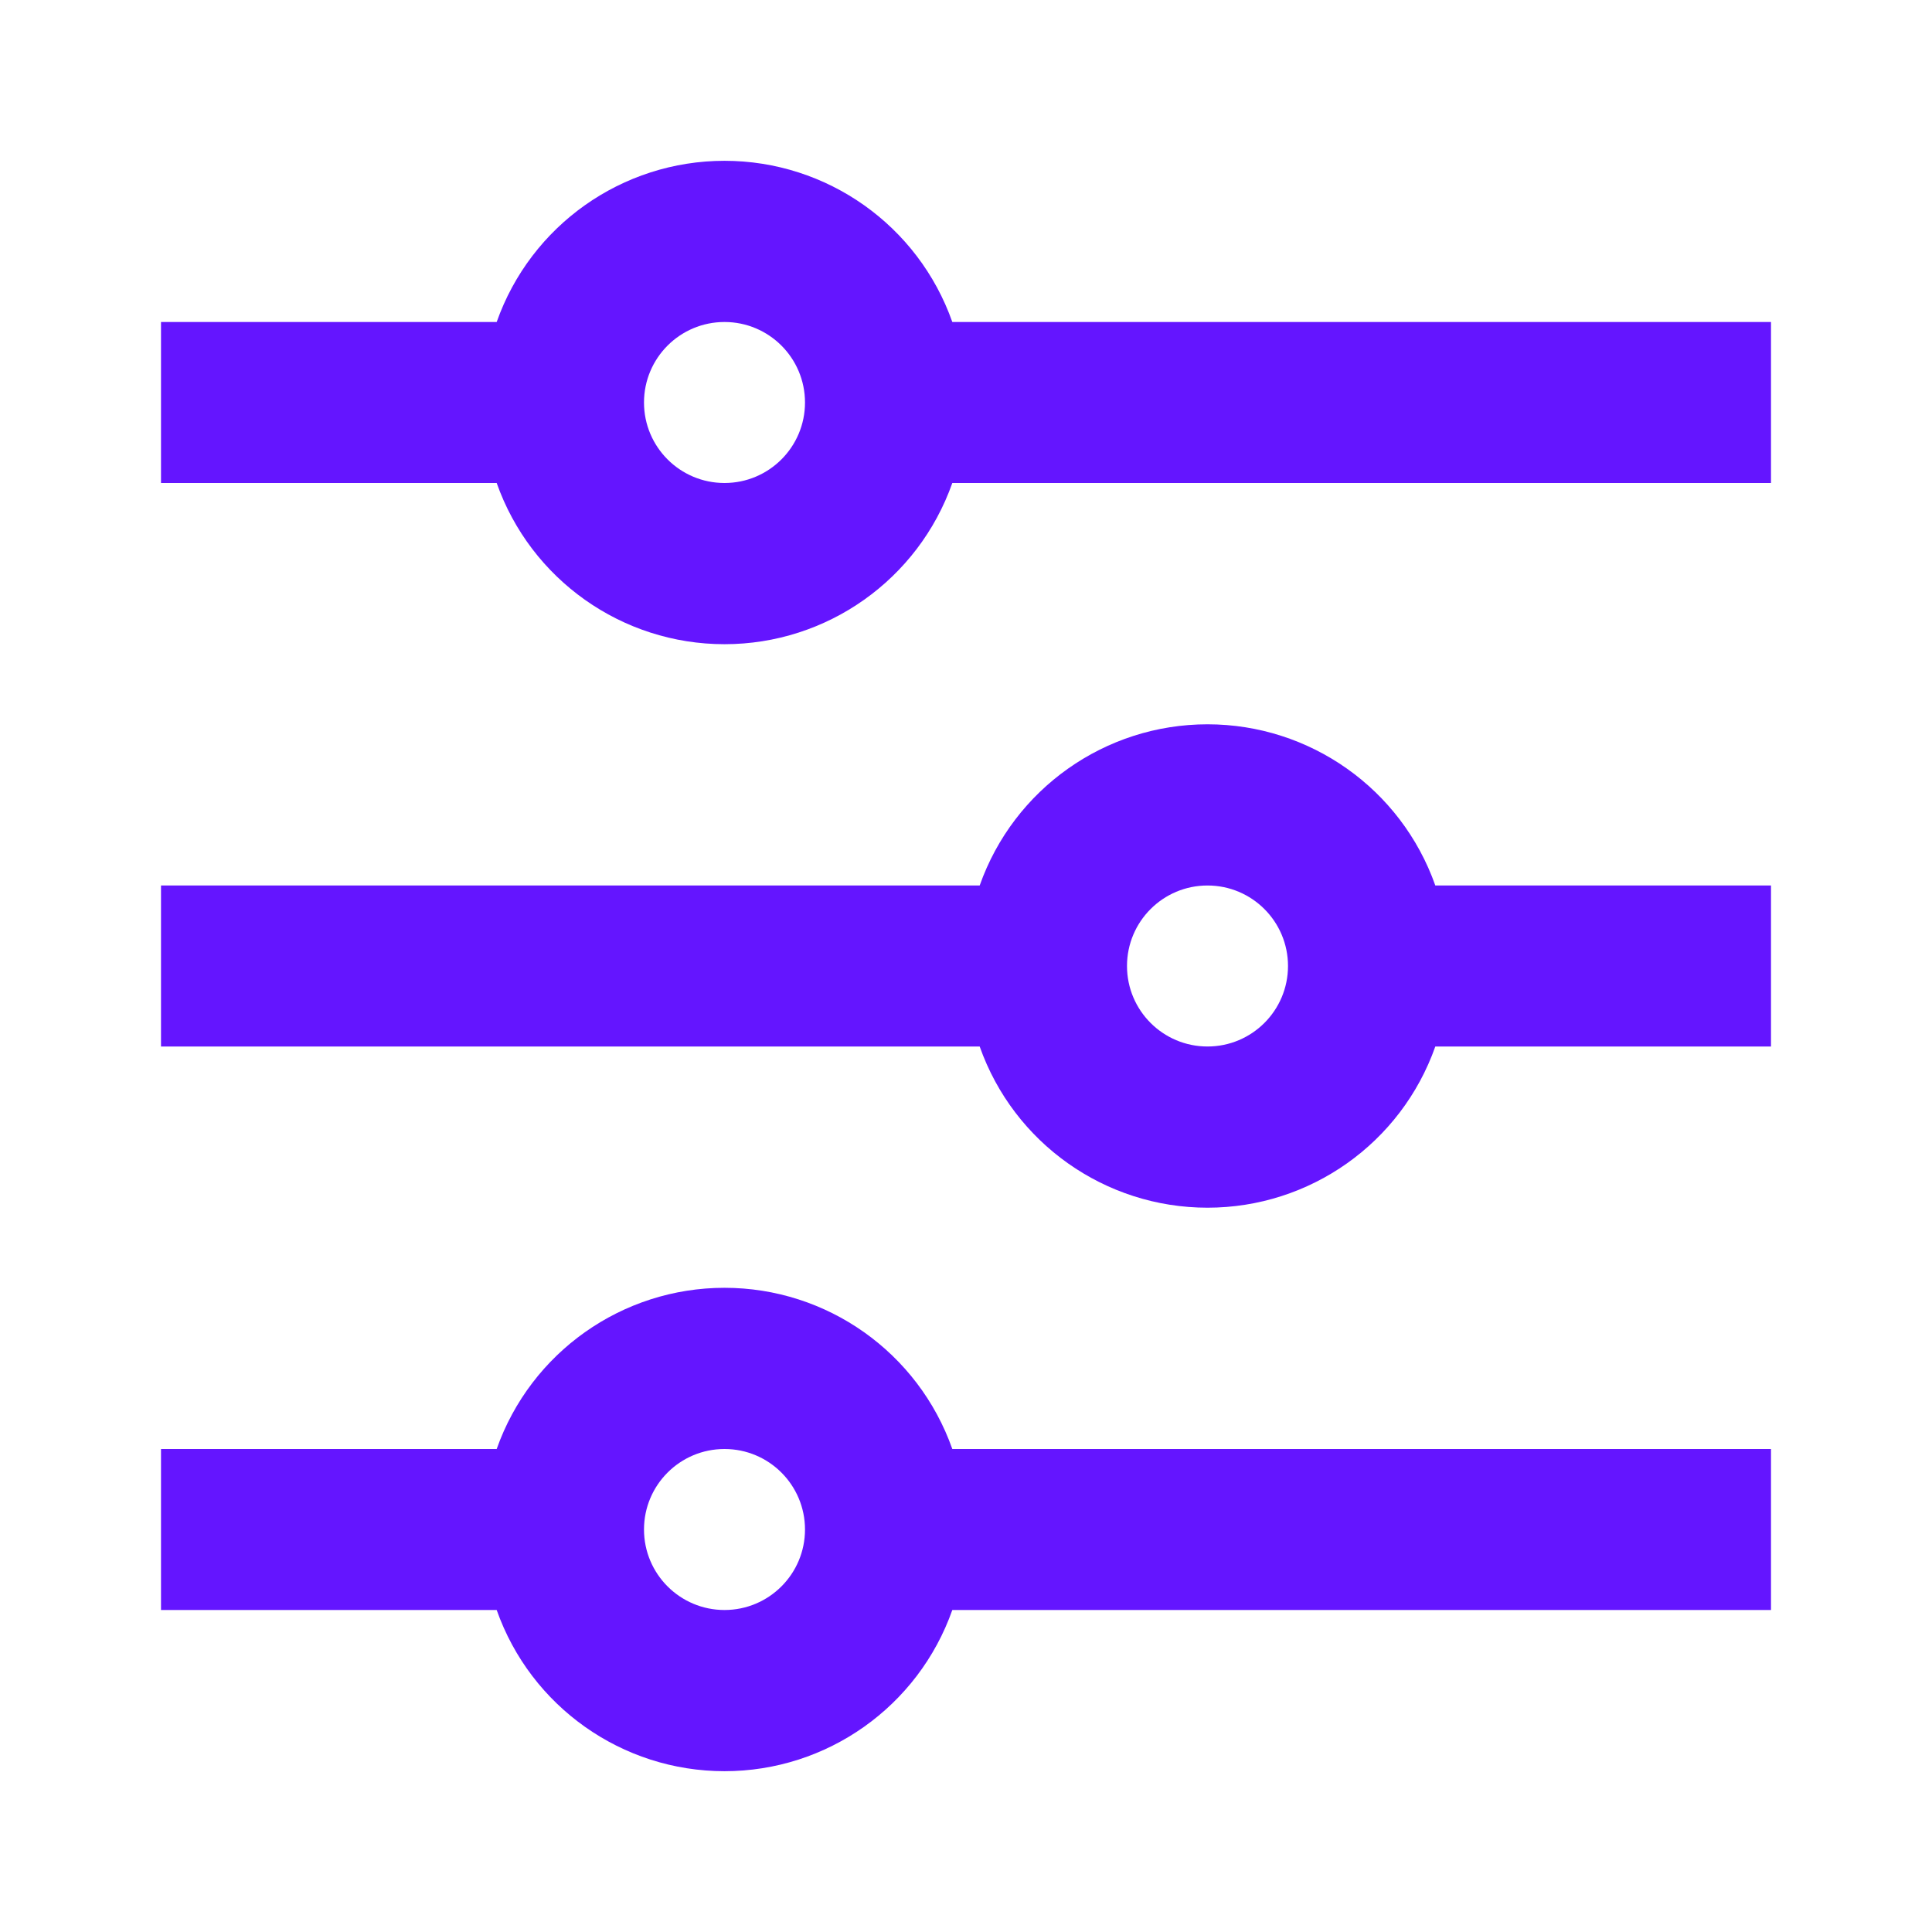
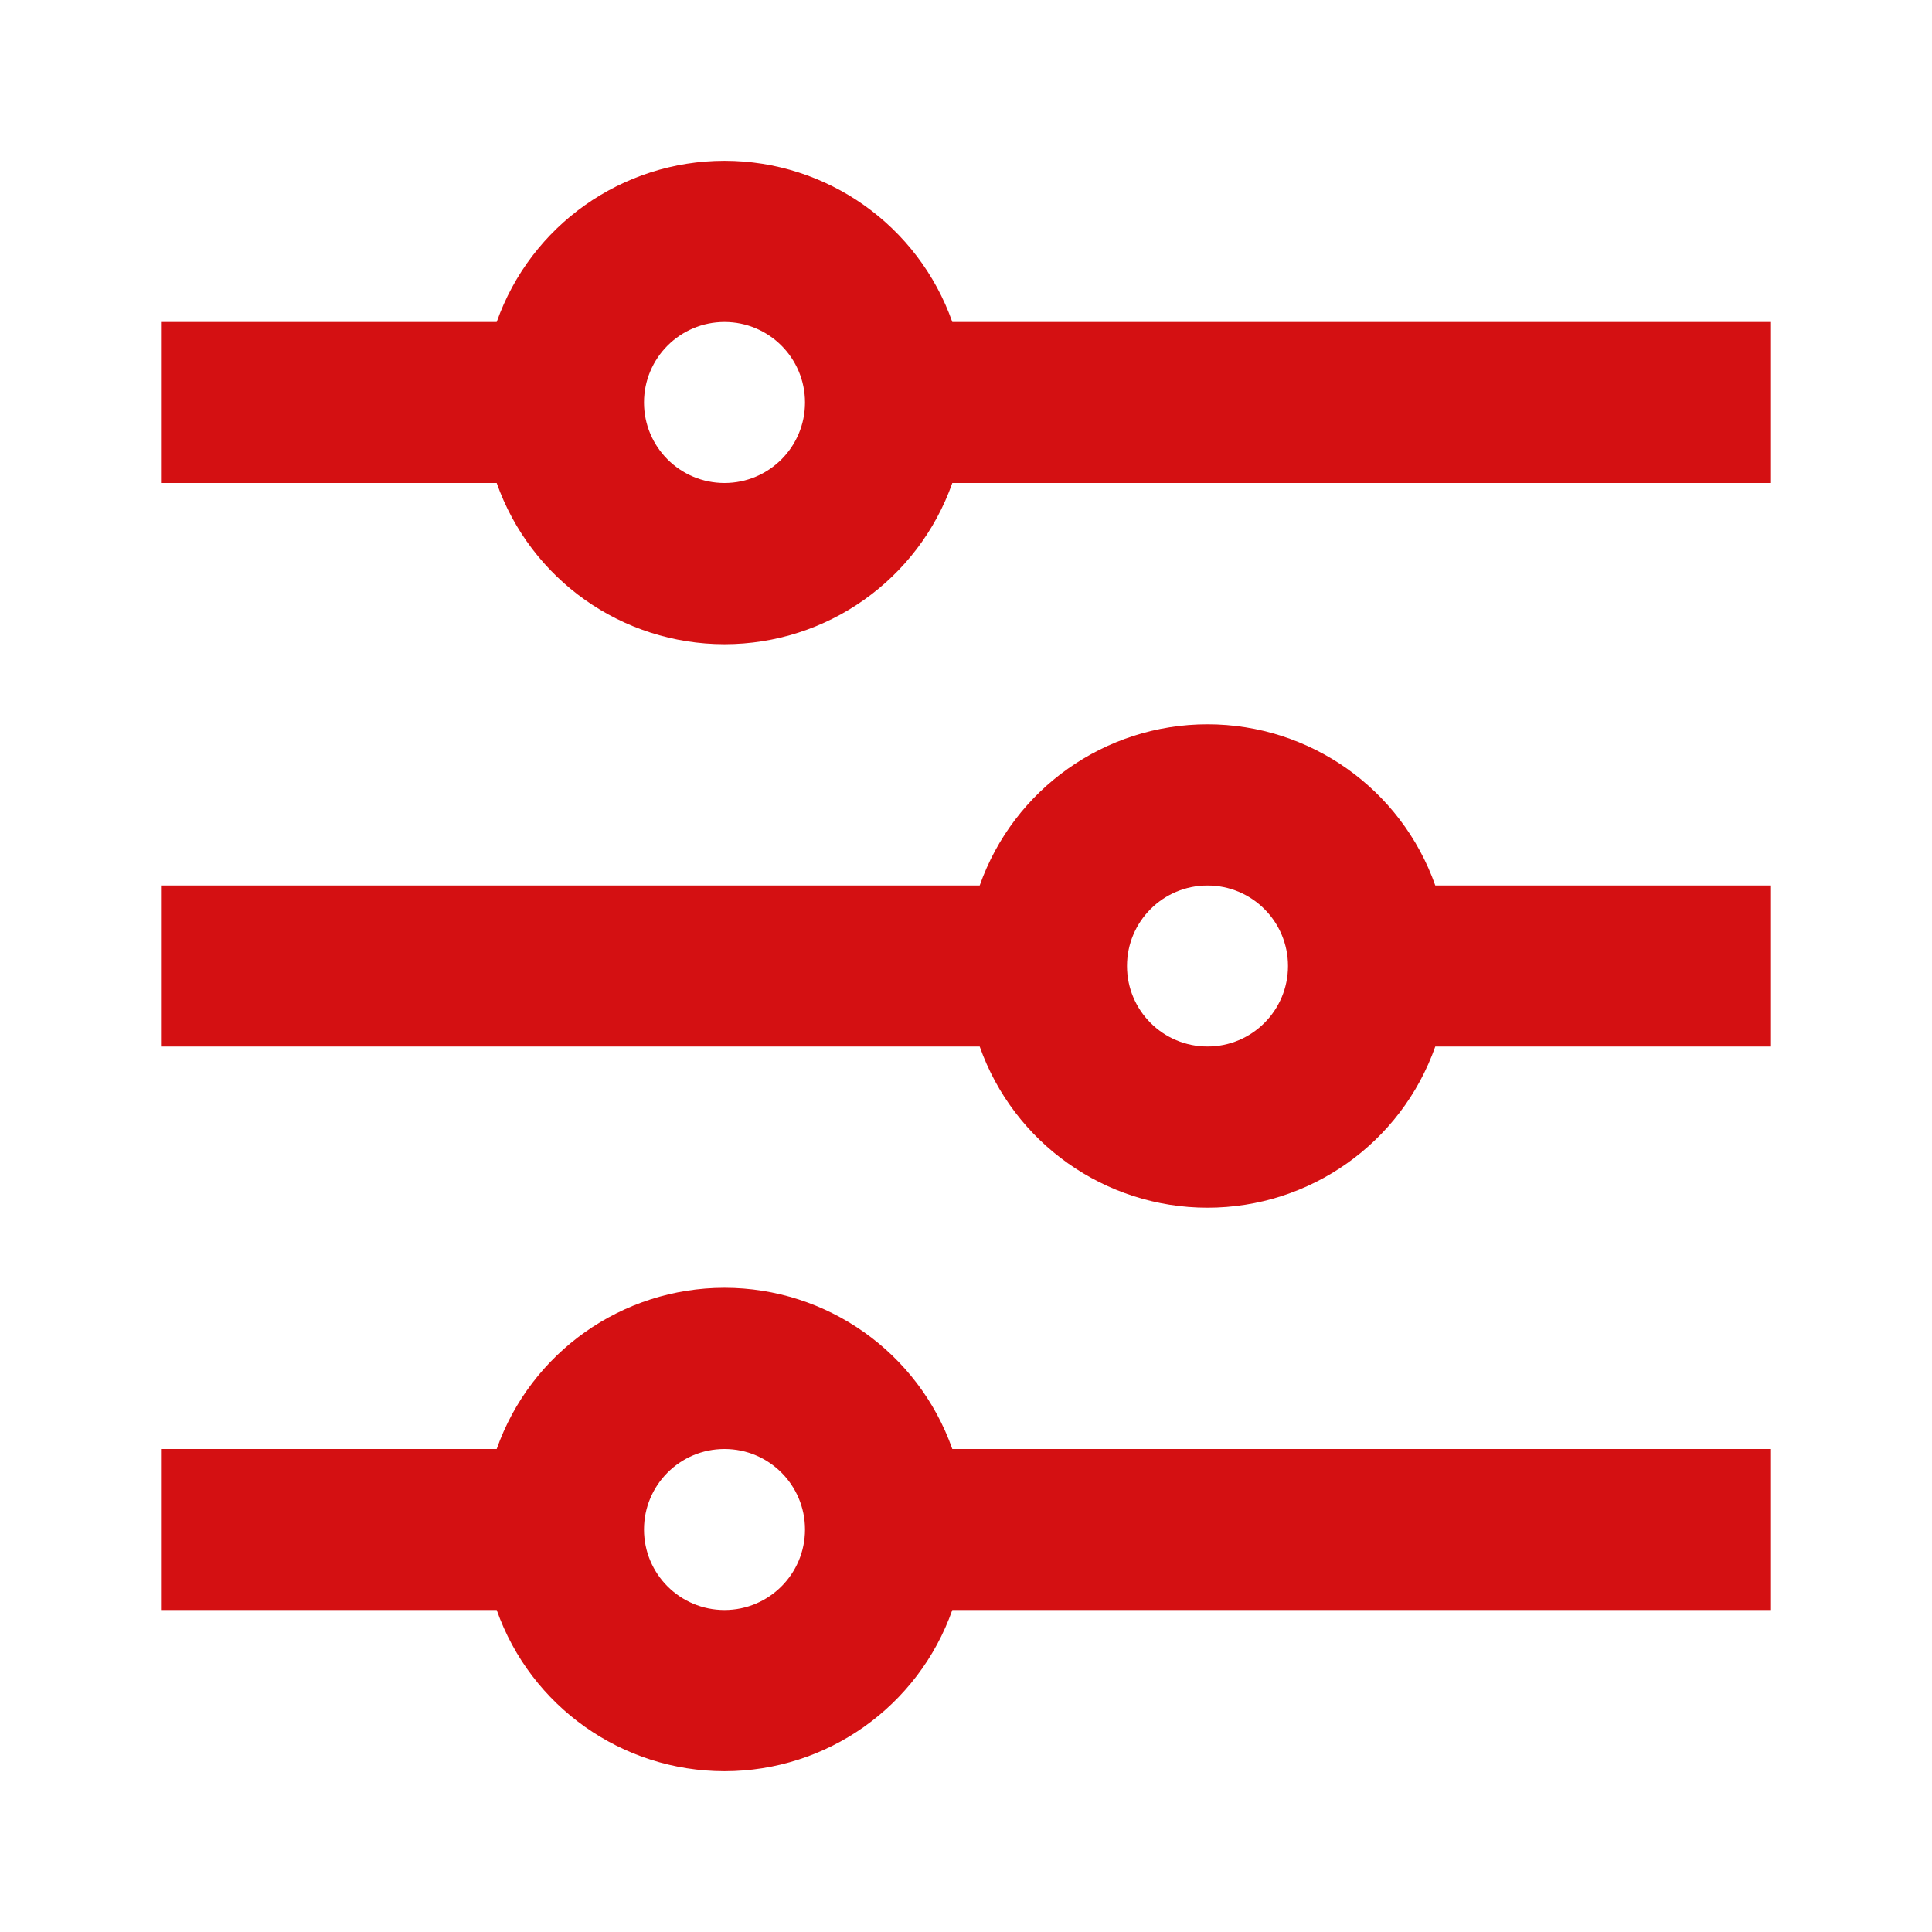
<svg xmlns="http://www.w3.org/2000/svg" viewBox="0 0 24 24" width="24" height="24">
  <path fill="none" d="M0 0h24v24H0z" />
-   <path d="M6.17 18a3.001 3.001 0 0 1 5.66 0H22v2H11.83a3.001 3.001 0 0 1-5.66 0H2v-2h4.17zm6-7a3.001 3.001 0 0 1 5.66 0H22v2h-4.17a3.001 3.001 0 0 1-5.66 0H2v-2h10.17zm-6-7a3.001 3.001 0 0 1 5.66 0H22v2H11.83a3.001 3.001 0 0 1-5.66 0H2V4h4.17zM9 6a1 1 0 1 0 0-2 1 1 0 0 0 0 2zm6 7a1 1 0 1 0 0-2 1 1 0 0 0 0 2zm-6 7a1 1 0 1 0 0-2 1 1 0 0 0 0 2z" fill="rgba(100,21,255,1)" />
+   <path d="M6.17 18a3.001 3.001 0 0 1 5.66 0H22v2H11.83a3.001 3.001 0 0 1-5.66 0H2v-2h4.17zm6-7a3.001 3.001 0 0 1 5.66 0H22v2h-4.17a3.001 3.001 0 0 1-5.66 0H2v-2h10.17zm-6-7a3.001 3.001 0 0 1 5.66 0H22v2H11.83a3.001 3.001 0 0 1-5.66 0H2V4h4.17zM9 6a1 1 0 1 0 0-2 1 1 0 0 0 0 2zm6 7a1 1 0 1 0 0-2 1 1 0 0 0 0 2zm-6 7a1 1 0 1 0 0-2 1 1 0 0 0 0 2z" fill="#d41012" />
</svg>
